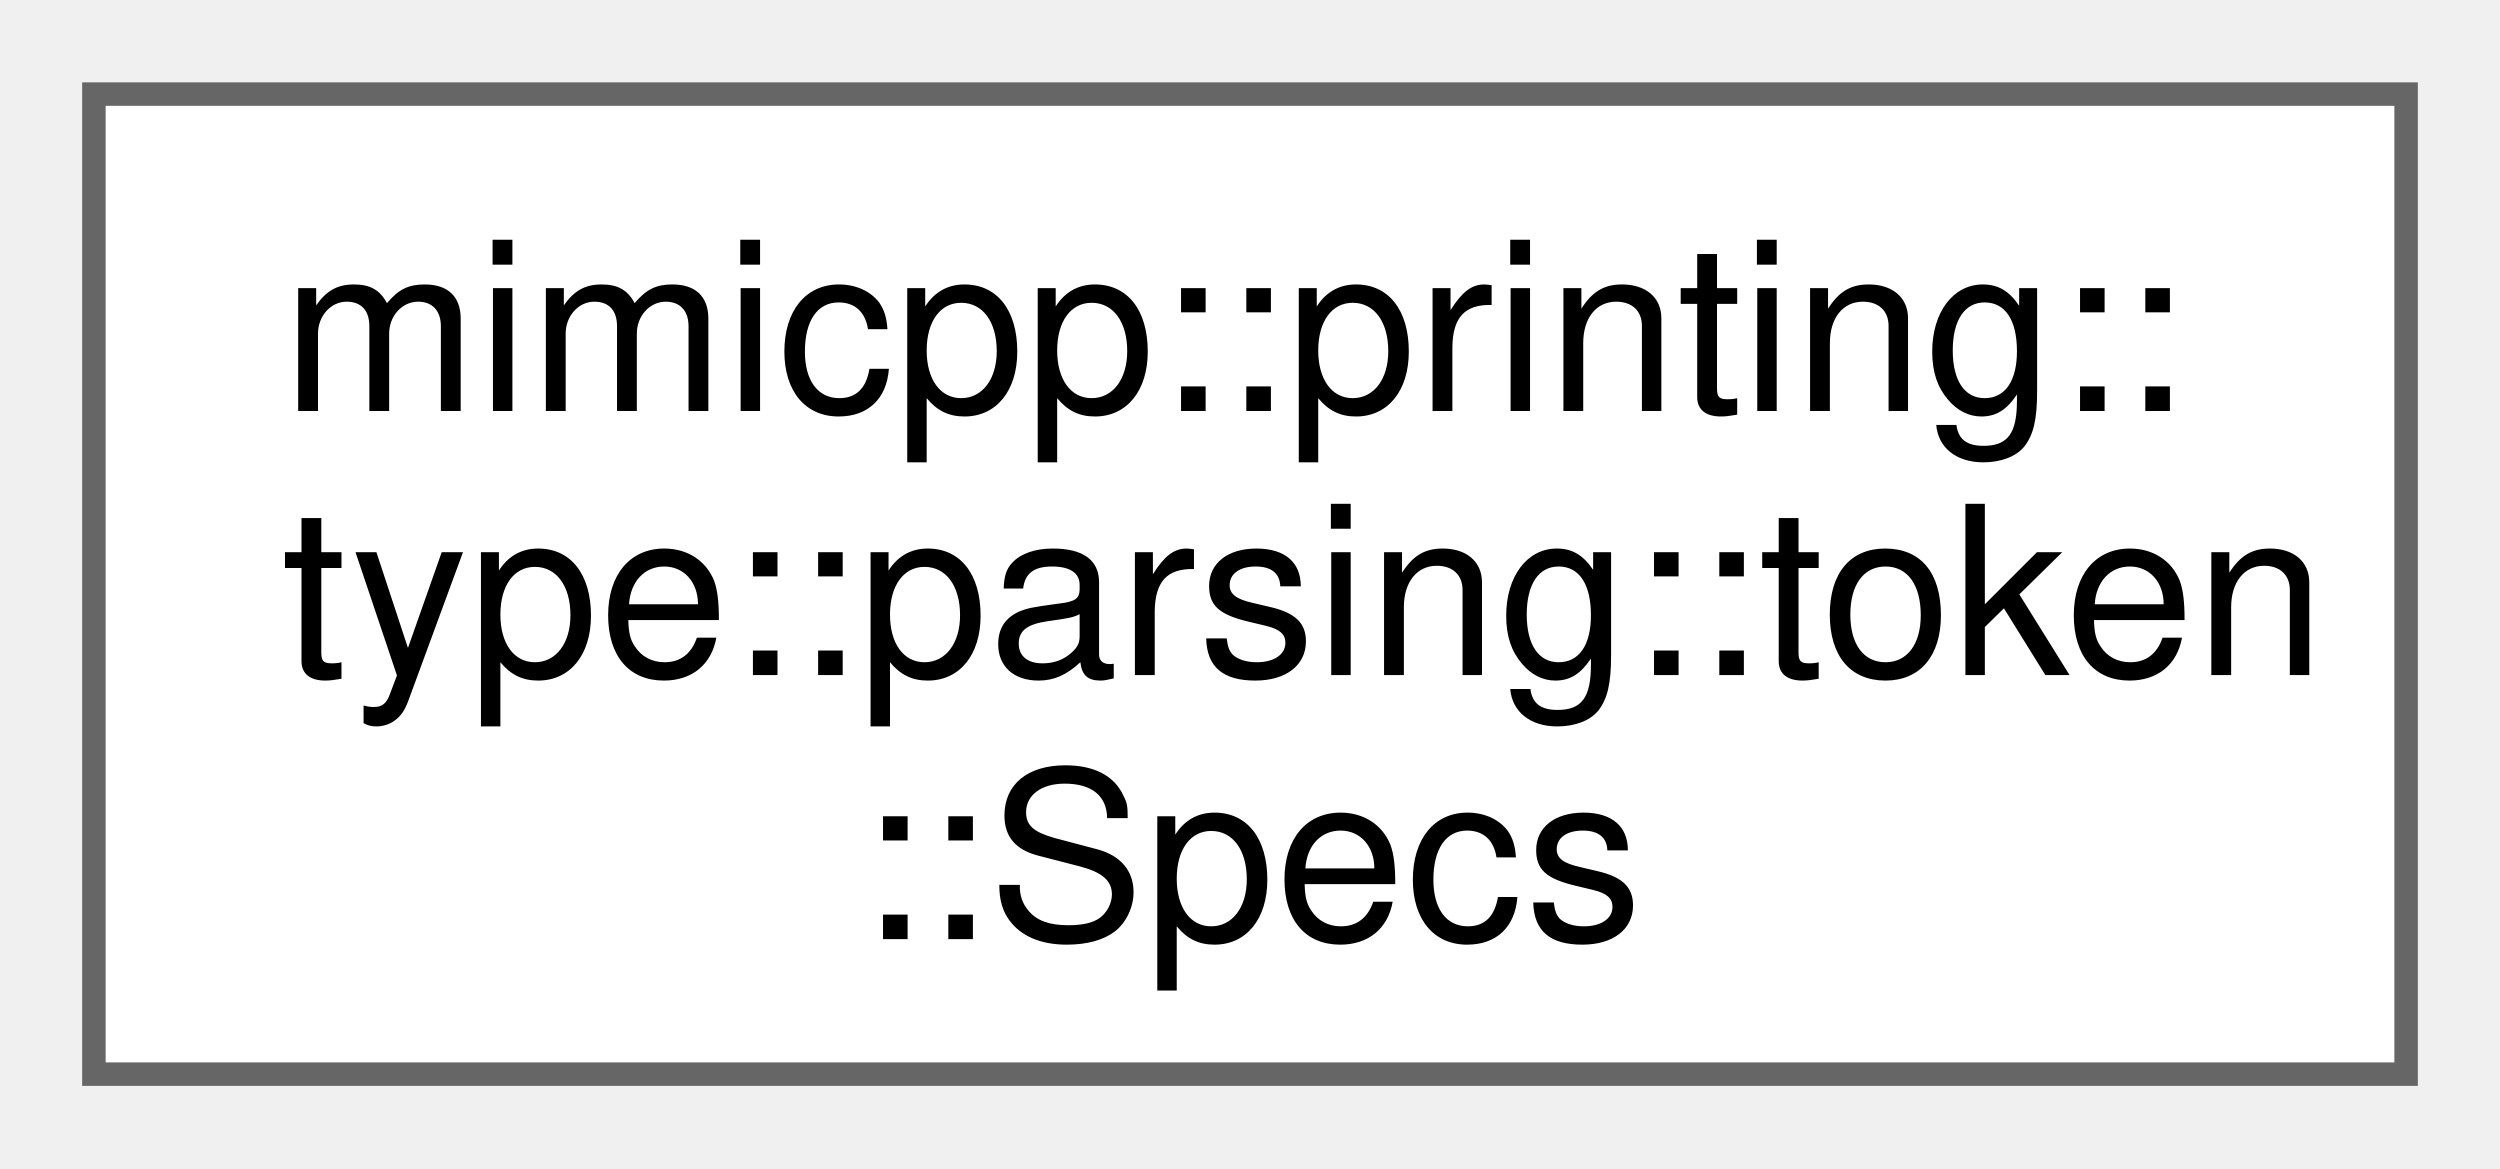
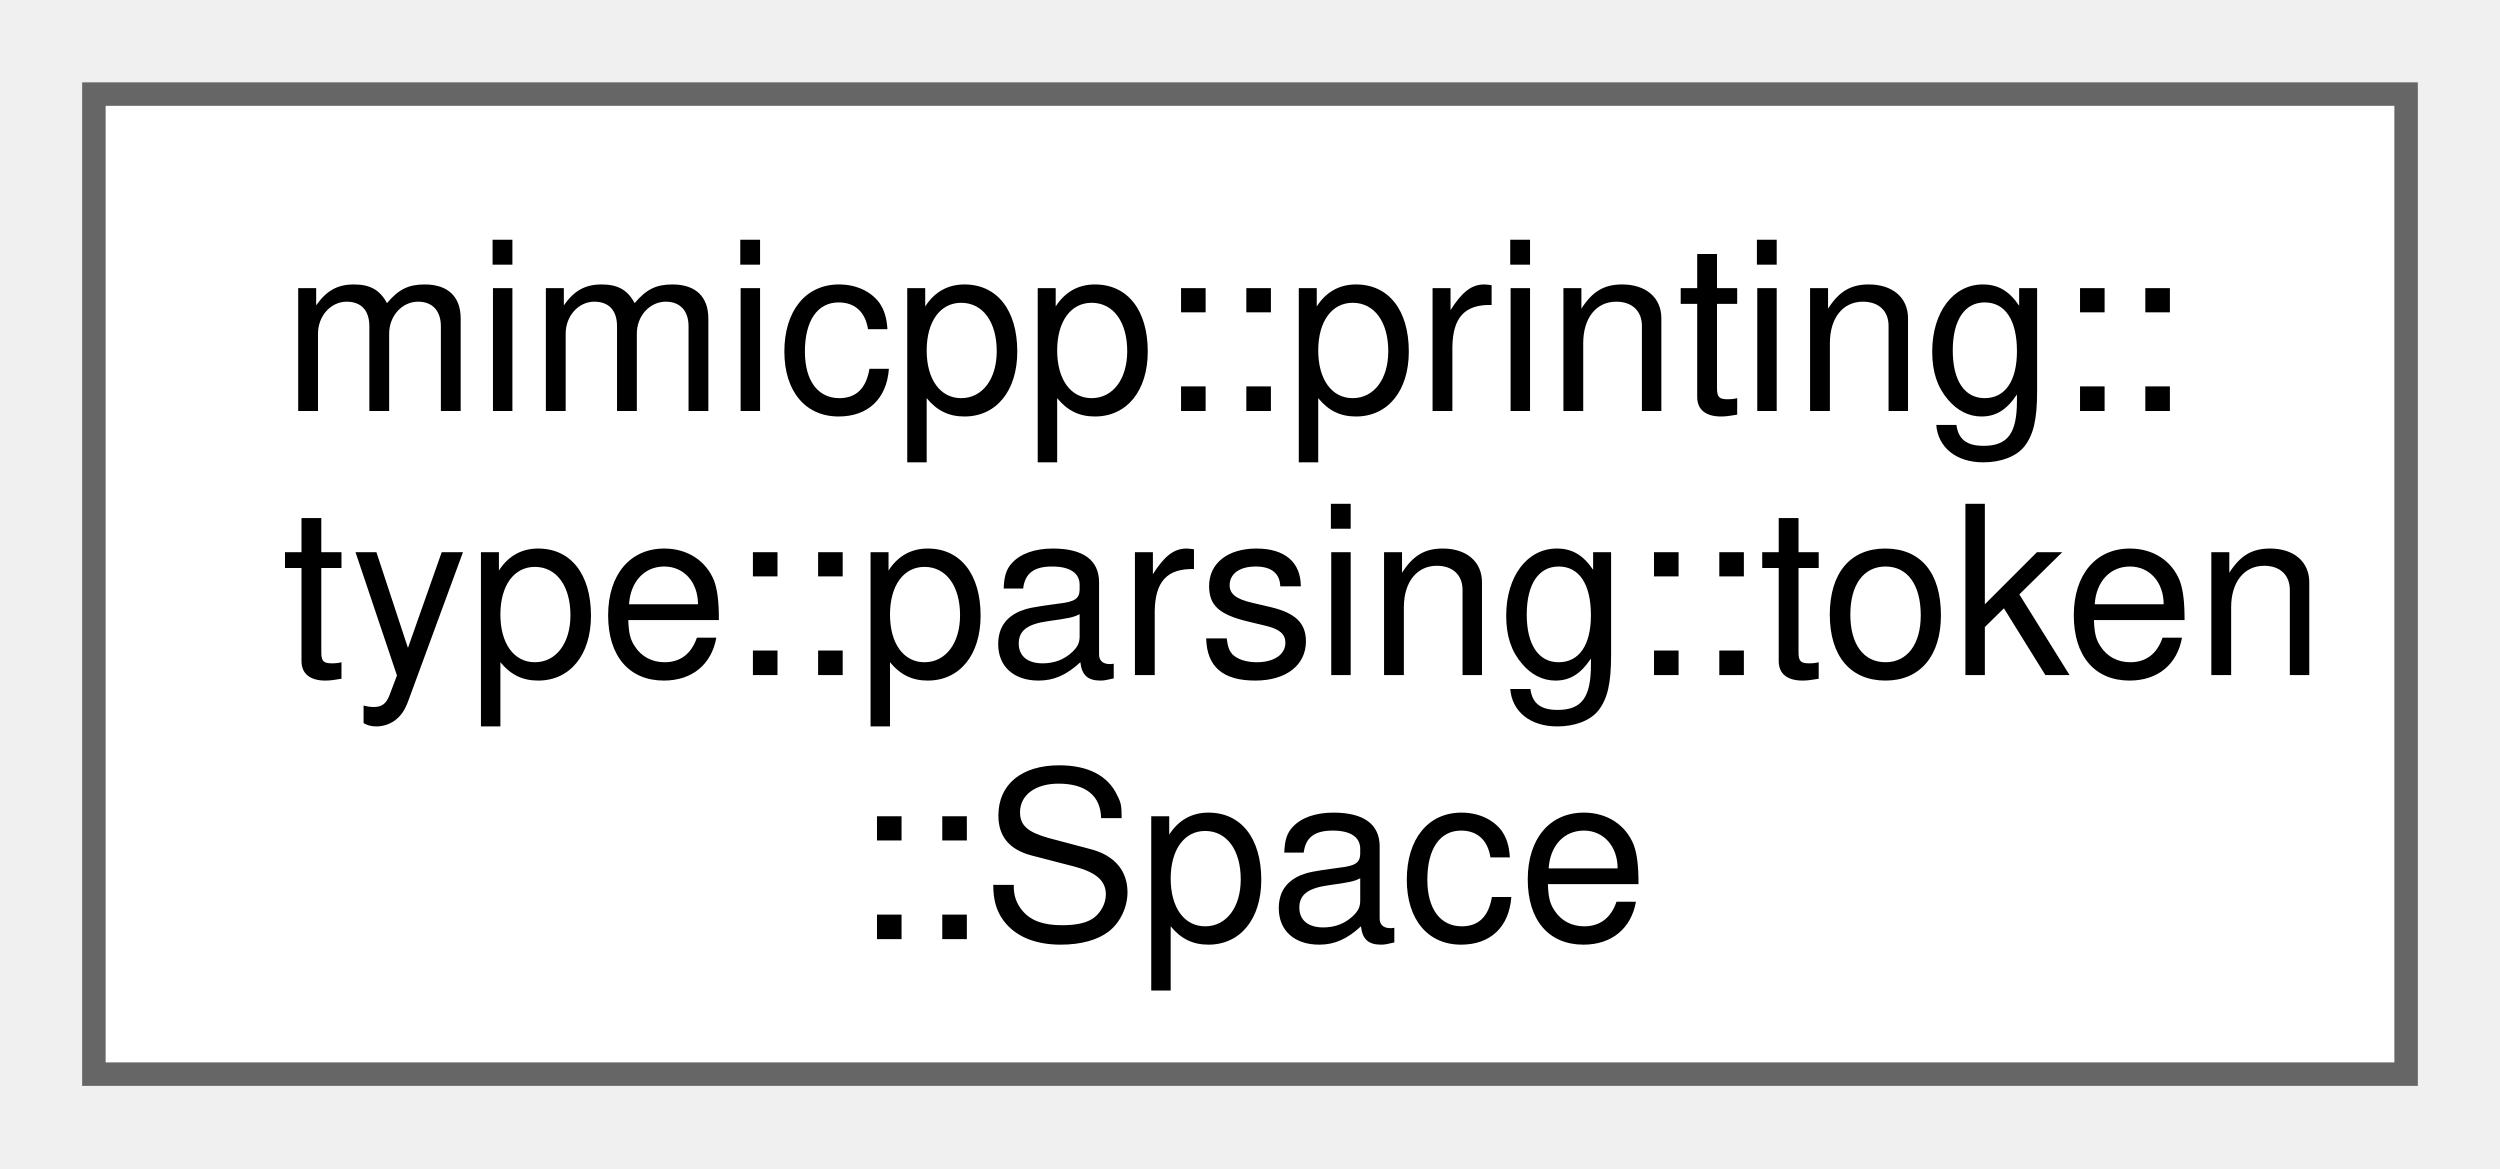
<svg xmlns="http://www.w3.org/2000/svg" xmlns:xlink="http://www.w3.org/1999/xlink" width="107pt" height="50pt" viewBox="0.00 0.00 106.50 49.75">
  <g id="graph0" class="graph" transform="scale(1 1) rotate(0) translate(4 45.75)">
    <g id="Node000000" class="node">
      <g id="a_Node000000">
-         <a xlink:href="de/db7/classmimicpp_1_1printing_1_1type_1_1parsing_1_1token_1_1_specs.html" target="_top" xlink:title=" ">
+         <a xlink:href="d5/d4b/classmimicpp_1_1printing_1_1type_1_1parsing_1_1token_1_1_space.html" target="_top" xlink:title=" ">
          <polygon fill="white" stroke="#666666" points="98.5,-41.75 0,-41.75 0,0 98.5,0 98.5,-41.75" />
          <text text-anchor="start" x="8" y="-28.25" font-family="Helvetica,sans-Serif" font-size="10.00">mimicpp::printing::</text>
          <text text-anchor="start" x="8" y="-17" font-family="Helvetica,sans-Serif" font-size="10.00">type::parsing::token</text>
-           <text text-anchor="middle" x="49.25" y="-5.75" font-family="Helvetica,sans-Serif" font-size="10.00">::Specs</text>
+           <text text-anchor="middle" x="49.25" y="-5.75" font-family="Helvetica,sans-Serif" font-size="10.00">::Space</text>
        </a>
      </g>
    </g>
  </g>
</svg>
